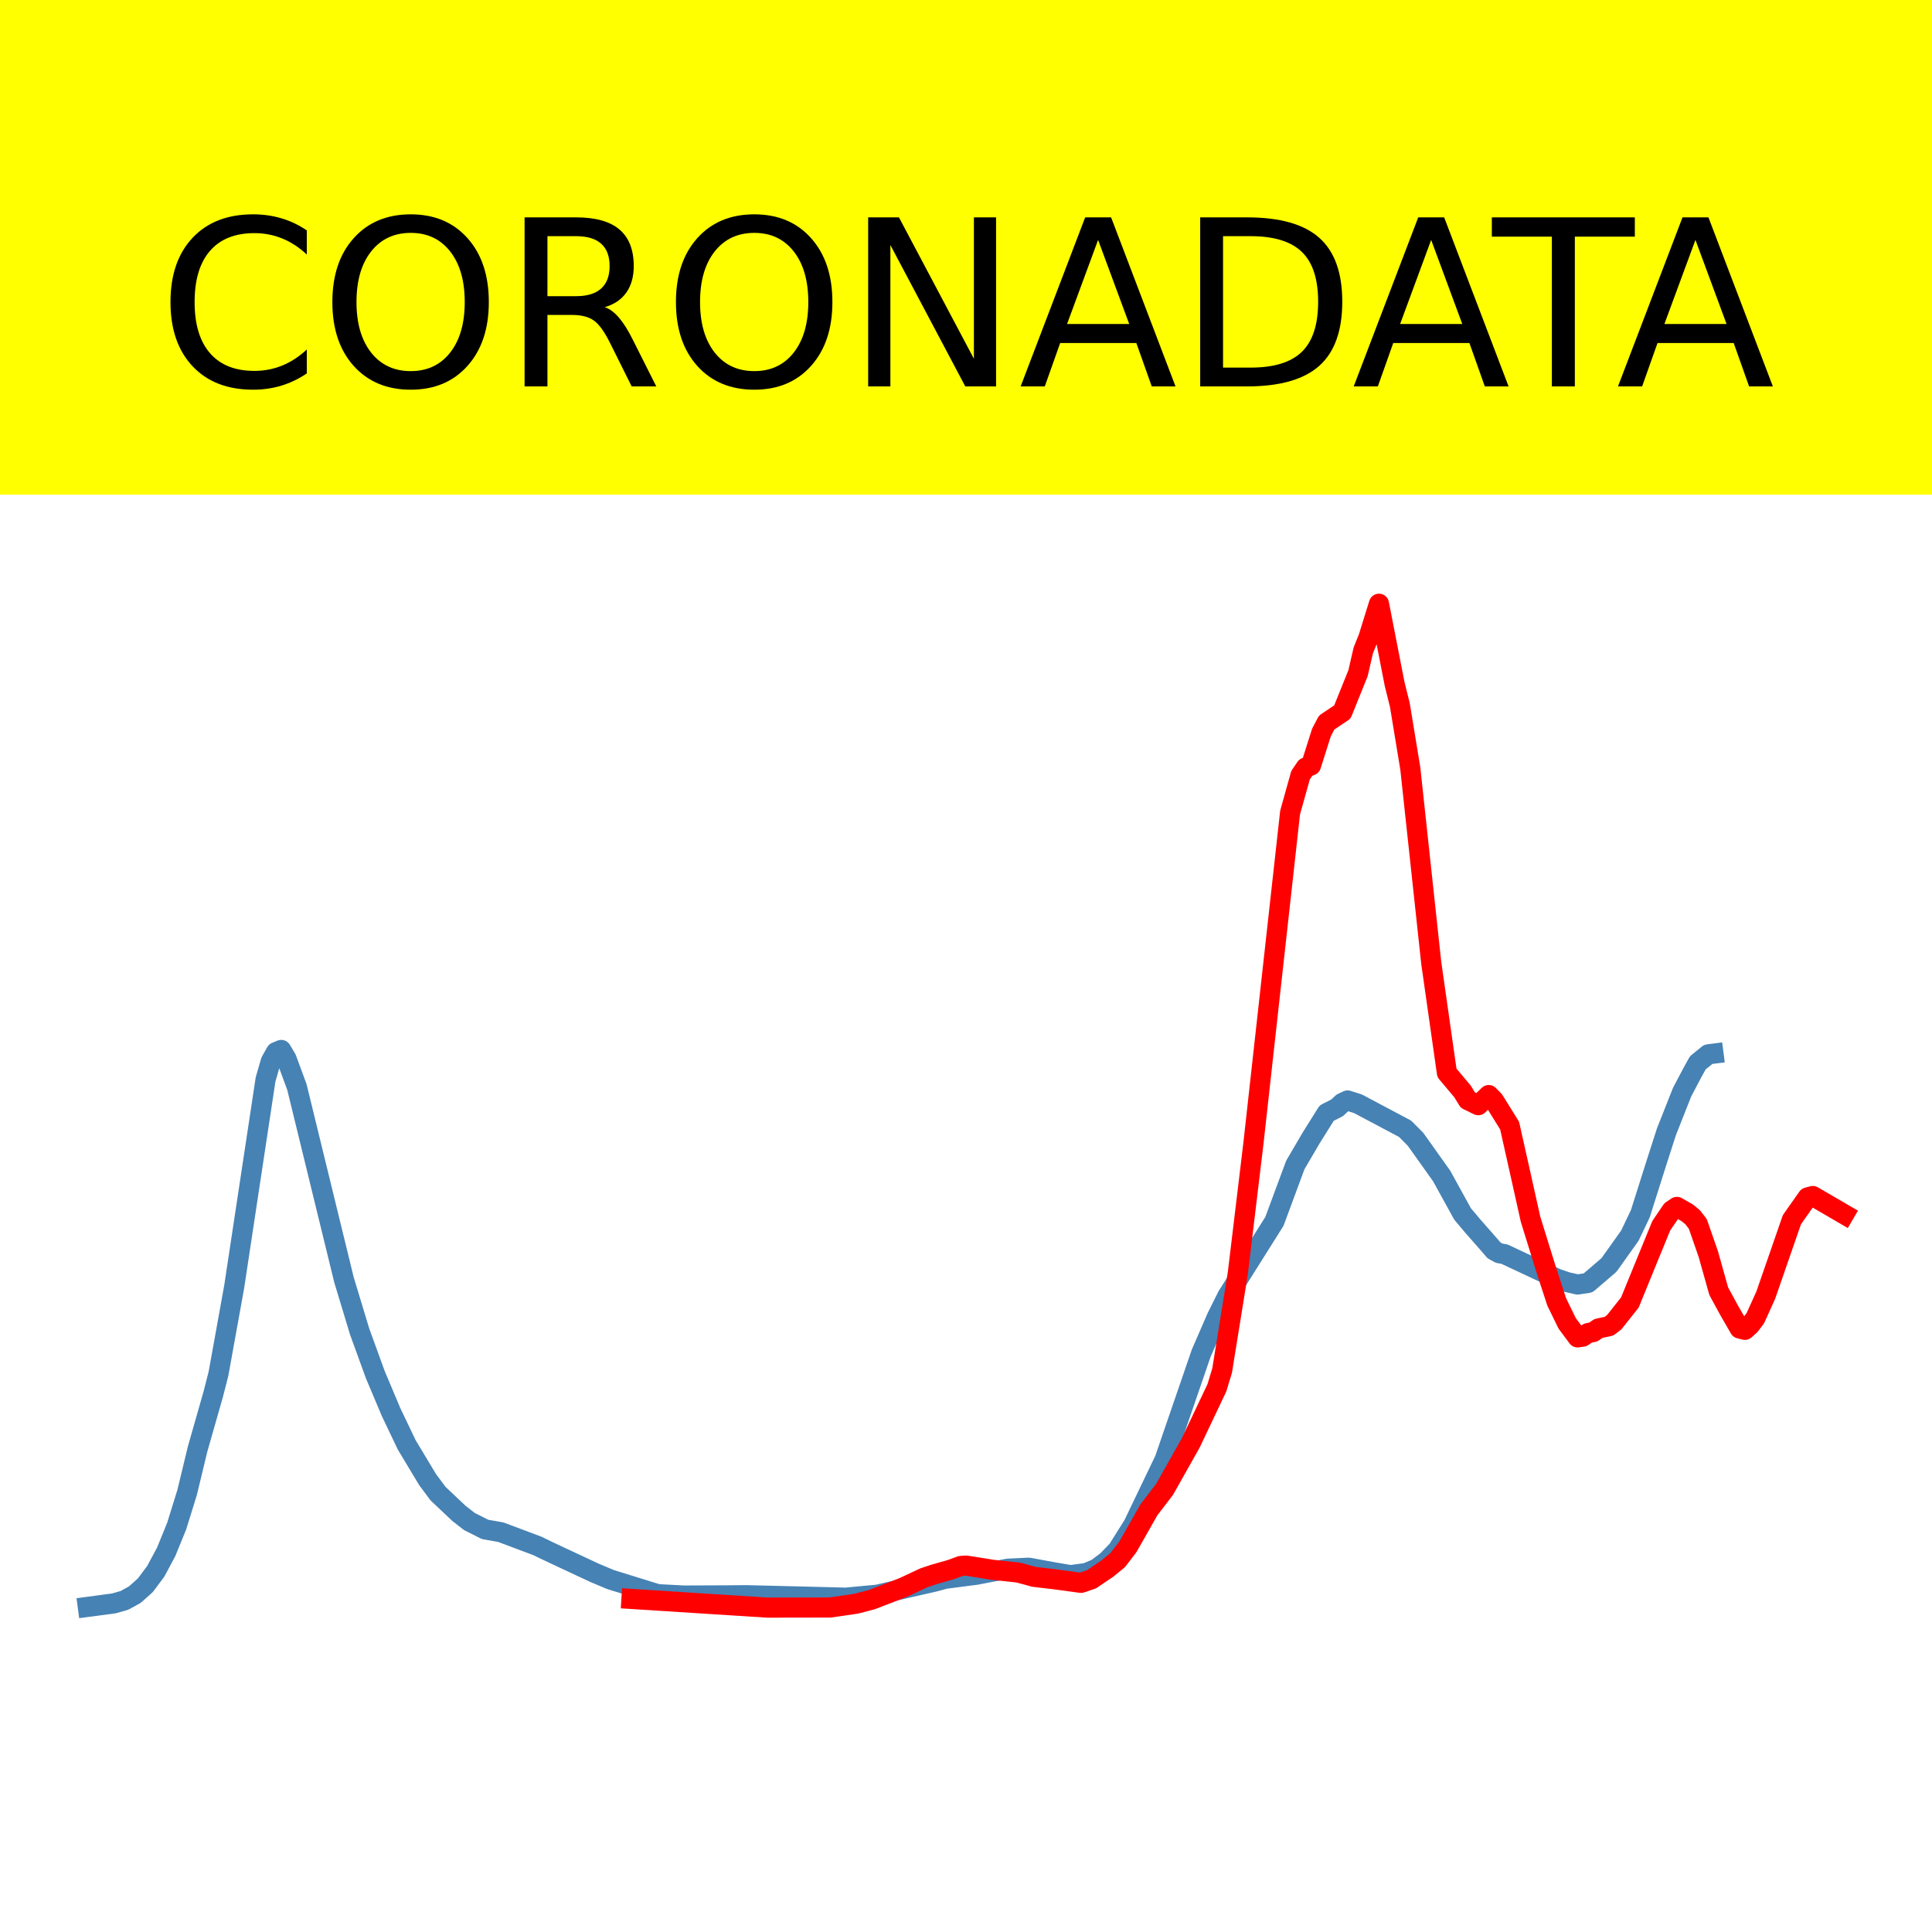
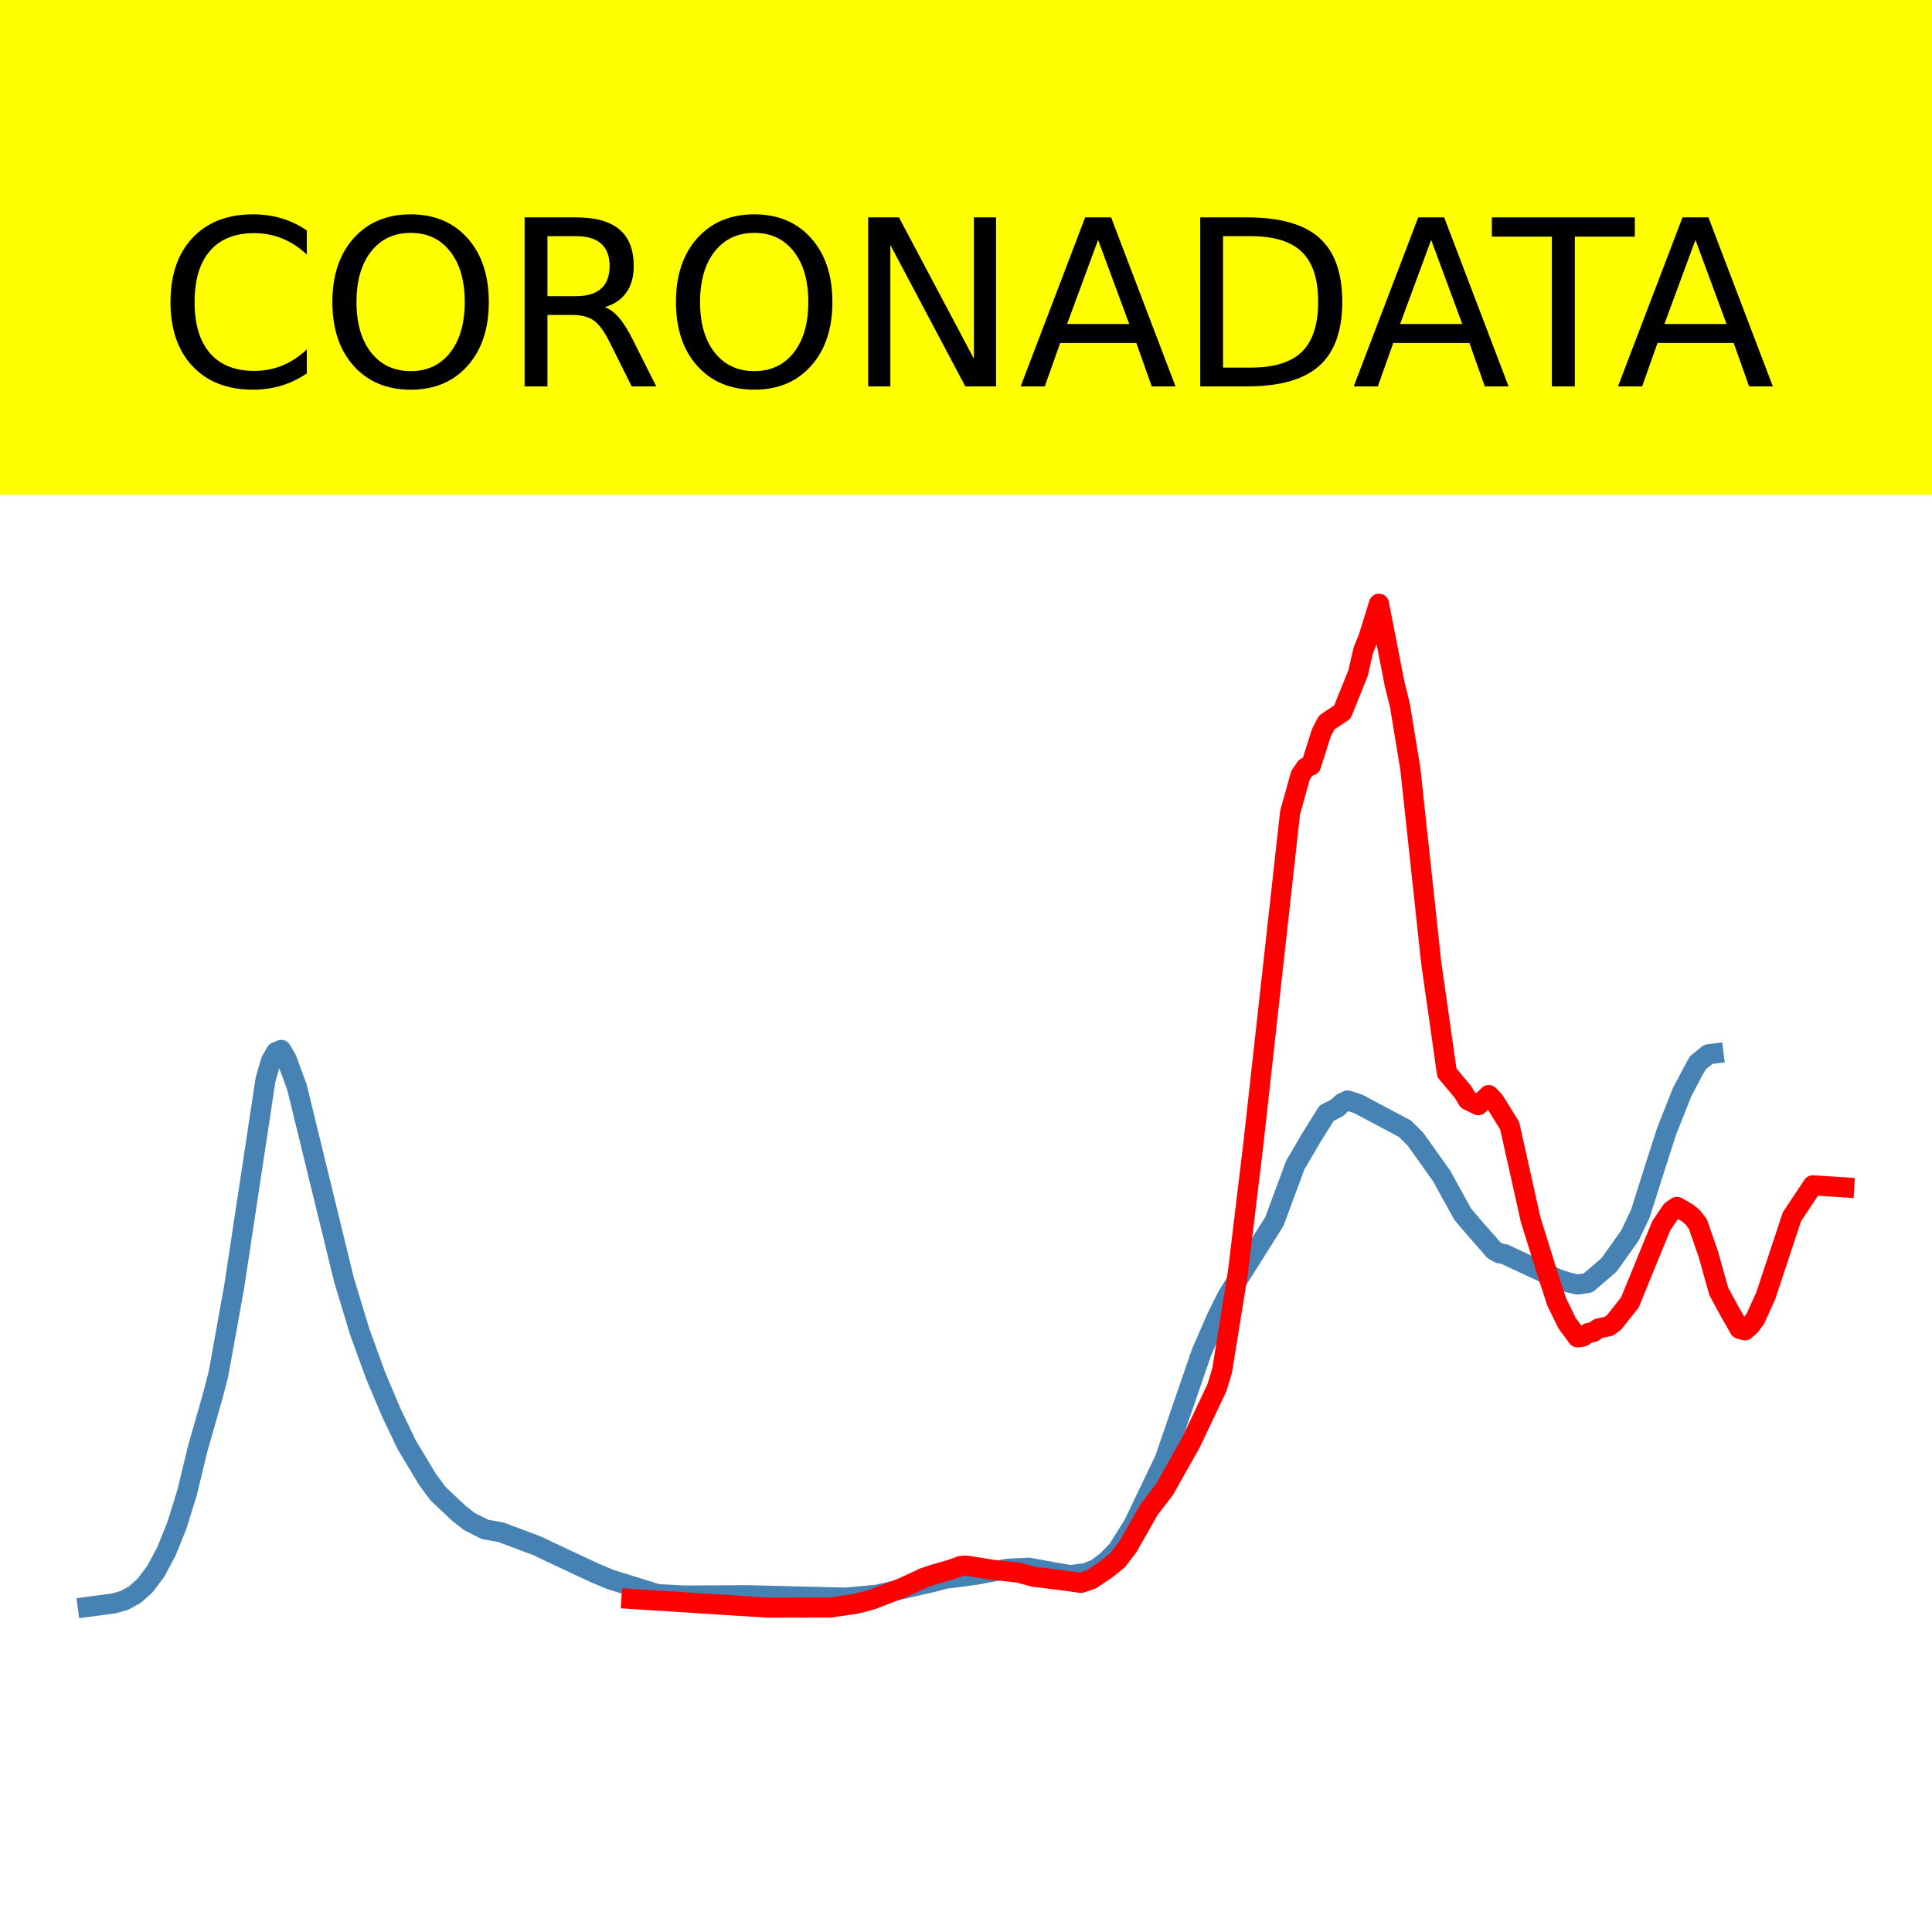
<svg xmlns="http://www.w3.org/2000/svg" xmlns:xlink="http://www.w3.org/1999/xlink" height="144pt" version="1.1" viewBox="0 0 144 144" width="144pt">
  <defs>
    <style type="text/css">*{stroke-linecap:butt;stroke-linejoin:round;}</style>
  </defs>
  <g id="figure_1">
    <g id="patch_1">
      <path d="M 0 144  L 144 144  L 144 0  L 0 0  z " style="fill:#ffffff;" />
    </g>
    <g id="axes_1">
      <g id="patch_2">
        <path d="M 0 144  L 144 144  L 144 0  L 0 0  z " style="fill:#ffffff;" />
      </g>
      <g id="line2d_1">
-         <path clip-path="url(#pea80d38e29)" d="M 6.545 119.766  L 8.494 119.506  L 9.273 119.284  L 10.052 118.855  L 10.831 118.158  L 11.61 117.115  L 12.39 115.657  L 13.169 113.743  L 13.948 111.234  L 14.727 108.006  L 15.896 103.91  L 16.286 102.382  L 17.455 95.907  L 19.792 80.464  L 20.182 79.108  L 20.571 78.419  L 20.961 78.257  L 21.351 78.91  L 22.13 81.021  L 25.636 95.383  L 26.805 99.246  L 27.974 102.462  L 29.143 105.237  L 30.312 107.687  L 31.87 110.28  L 32.649 111.327  L 34.208 112.799  L 34.987 113.406  L 36.156 113.995  L 37.325 114.199  L 40.052 115.224  L 40.831 115.6  L 42 116.149  L 44.338 117.241  L 45.506 117.731  L 49.013 118.819  L 50.961 118.922  L 54.078 118.91  L 55.636 118.897  L 63.039 119.08  L 65.377 118.862  L 69.662 117.884  L 70.442 117.673  L 72.779 117.37  L 73.948 117.145  L 75.117 116.923  L 76.675 116.847  L 78.623 117.204  L 79.792 117.401  L 80.961 117.246  L 81.74 116.92  L 82.519 116.331  L 83.299 115.526  L 84.468 113.663  L 86.805 108.793  L 87.974 105.388  L 89.532 100.854  L 90.701 98.165  L 91.481 96.601  L 94.987 91.037  L 96.545 86.831  L 97.714 84.835  L 98.883 82.965  L 99.662 82.57  L 100.052 82.205  L 100.442 82.023  L 101.221 82.272  L 104.727 84.133  L 105.506 84.917  L 107.455 87.655  L 109.013 90.483  L 109.792 91.407  L 110.961 92.737  L 111.351 93.191  L 111.74 93.407  L 112.13 93.474  L 116.026 95.301  L 116.805 95.565  L 117.584 95.739  L 118.364 95.622  L 119.922 94.286  L 121.481 92.097  L 122.26 90.464  L 123.429 86.772  L 124.208 84.351  L 125.377 81.396  L 126.156 79.919  L 126.545 79.217  L 127.325 78.584  L 127.714 78.534  L 127.714 78.534  " style="fill:none;stroke:#4682b4;stroke-linecap:square;stroke-width:1.5;" />
+         <path clip-path="url(#p6d3a6c56f9)" d="M 6.545 119.766  L 8.494 119.506  L 9.273 119.284  L 10.052 118.855  L 10.831 118.158  L 11.61 117.115  L 12.39 115.657  L 13.169 113.743  L 13.948 111.234  L 14.727 108.006  L 15.896 103.91  L 16.286 102.382  L 17.455 95.907  L 19.792 80.464  L 20.182 79.108  L 20.571 78.419  L 20.961 78.257  L 21.351 78.91  L 22.13 81.021  L 25.636 95.383  L 26.805 99.246  L 27.974 102.462  L 29.143 105.237  L 30.312 107.687  L 31.87 110.28  L 32.649 111.327  L 34.208 112.799  L 34.987 113.406  L 36.156 113.995  L 37.325 114.199  L 40.052 115.224  L 40.831 115.6  L 42 116.149  L 44.338 117.241  L 45.506 117.731  L 49.013 118.819  L 50.961 118.922  L 54.078 118.91  L 55.636 118.897  L 63.039 119.08  L 65.377 118.862  L 69.662 117.884  L 70.442 117.673  L 72.779 117.37  L 73.948 117.145  L 75.117 116.923  L 76.675 116.847  L 78.623 117.204  L 79.792 117.401  L 80.961 117.246  L 81.74 116.92  L 82.519 116.331  L 83.299 115.526  L 84.468 113.663  L 86.805 108.793  L 87.974 105.388  L 89.532 100.854  L 90.701 98.165  L 91.481 96.601  L 94.987 91.037  L 96.545 86.831  L 97.714 84.835  L 98.883 82.965  L 99.662 82.57  L 100.052 82.205  L 100.442 82.023  L 101.221 82.272  L 104.727 84.133  L 105.506 84.917  L 107.455 87.655  L 109.013 90.483  L 109.792 91.407  L 110.961 92.737  L 111.351 93.191  L 111.74 93.407  L 112.13 93.474  L 116.026 95.301  L 116.805 95.565  L 117.584 95.739  L 118.364 95.622  L 119.922 94.286  L 121.481 92.097  L 122.26 90.464  L 123.429 86.772  L 124.208 84.351  L 125.377 81.396  L 126.156 79.919  L 126.545 79.217  L 127.325 78.584  L 127.714 78.534  L 127.714 78.534  " style="fill:none;stroke:#4682b4;stroke-linecap:square;stroke-width:1.5;" />
      </g>
      <g id="line2d_2">
-         <path clip-path="url(#pea80d38e29)" d="M 47.065 119.175  L 57.195 119.822  L 61.87 119.814  L 63.818 119.531  L 64.987 119.224  L 67.325 118.321  L 68.883 117.591  L 69.662 117.333  L 70.831 117.003  L 71.61 116.719  L 72 116.688  L 73.948 117.001  L 75.896 117.209  L 77.065 117.528  L 78.623 117.712  L 80.571 117.977  L 81.351 117.712  L 82.519 116.924  L 83.299 116.289  L 84.078 115.272  L 85.636 112.529  L 86.805 111.001  L 88.753 107.542  L 90.701 103.438  L 91.091 102.15  L 92.26 94.899  L 93.429 85.17  L 96.156 60.563  L 96.935 57.779  L 97.325 57.206  L 97.714 57.054  L 98.494 54.594  L 98.883 53.854  L 100.052 53.071  L 101.221 50.172  L 101.61 48.48  L 102 47.507  L 102.779 45  L 103.948 50.987  L 104.338 52.553  L 105.117 57.288  L 106.675 71.756  L 107.844 79.963  L 109.013 81.355  L 109.403 81.994  L 110.182 82.374  L 110.961 81.62  L 111.351 82.018  L 112.519 83.897  L 113.299 87.385  L 114.078 90.878  L 115.247 94.646  L 116.026 97.032  L 116.805 98.632  L 117.584 99.681  L 117.974 99.624  L 118.364 99.359  L 118.753 99.283  L 119.143 99.014  L 119.922 98.849  L 120.312 98.553  L 121.481 97.081  L 122.649 94.221  L 123.818 91.365  L 124.597 90.218  L 124.987 89.956  L 125.766 90.402  L 126.156 90.72  L 126.545 91.224  L 127.325 93.466  L 128.104 96.238  L 128.883 97.669  L 129.662 99.019  L 130.052 99.119  L 130.442 98.773  L 130.831 98.253  L 131.61 96.532  L 133.558 90.911  L 134.727 89.248  L 135.117 89.144  L 137.455 90.506  L 137.455 90.506  " style="fill:none;stroke:#ff0000;stroke-linecap:square;stroke-width:1.5;" />
+         <path clip-path="url(#p6d3a6c56f9)" d="M 47.065 119.175  L 57.195 119.822  L 61.87 119.814  L 63.818 119.531  L 64.987 119.224  L 67.325 118.321  L 68.883 117.591  L 69.662 117.333  L 70.831 117.003  L 71.61 116.719  L 72 116.688  L 73.948 117.001  L 75.896 117.209  L 77.065 117.528  L 78.623 117.712  L 80.571 117.977  L 81.351 117.712  L 82.519 116.924  L 83.299 116.289  L 84.078 115.272  L 85.636 112.529  L 86.805 111.001  L 88.753 107.542  L 90.701 103.438  L 91.091 102.15  L 92.26 94.899  L 93.429 85.17  L 96.156 60.563  L 96.935 57.779  L 97.325 57.206  L 97.714 57.054  L 98.494 54.594  L 98.883 53.854  L 100.052 53.071  L 101.221 50.172  L 101.61 48.48  L 102 47.507  L 102.779 45  L 103.948 50.987  L 104.338 52.553  L 105.117 57.288  L 106.675 71.756  L 107.844 79.963  L 109.013 81.355  L 109.403 81.994  L 110.182 82.374  L 110.961 81.62  L 111.351 82.018  L 112.519 83.897  L 113.299 87.385  L 114.078 90.878  L 115.247 94.646  L 116.026 97.032  L 116.805 98.632  L 117.584 99.681  L 117.974 99.624  L 118.364 99.359  L 118.753 99.283  L 119.143 99.014  L 119.922 98.849  L 120.312 98.553  L 121.481 97.081  L 122.649 94.221  L 123.818 91.365  L 124.597 90.218  L 124.987 89.956  L 125.766 90.402  L 126.156 90.72  L 126.545 91.224  L 127.325 93.466  L 128.104 96.245  L 128.883 97.689  L 129.662 99.052  L 130.052 99.157  L 130.442 98.816  L 130.831 98.297  L 131.61 96.577  L 133.558 90.693  L 135.117 88.348  L 137.455 88.499  L 137.455 88.499  " style="fill:none;stroke:#ff0000;stroke-linecap:square;stroke-width:1.5;" />
      </g>
      <g id="patch_3">
        <path d="M 0 144  L 0 0  " style="fill:none;stroke:#ffffff;stroke-linecap:square;stroke-linejoin:miter;stroke-width:0.8;" />
      </g>
      <g id="patch_4">
        <path d="M 144 144  L 144 0  " style="fill:none;stroke:#ffffff;stroke-linecap:square;stroke-linejoin:miter;stroke-width:0.8;" />
      </g>
      <g id="patch_5">
        <path d="M 0 144  L 144 144  " style="fill:none;stroke:#ffffff;stroke-linecap:square;stroke-linejoin:miter;stroke-width:0.8;" />
      </g>
      <g id="patch_6">
        <path d="M 0 0  L 144 0  " style="fill:none;stroke:#ffffff;stroke-linecap:square;stroke-linejoin:miter;stroke-width:0.8;" />
      </g>
    </g>
    <g id="text_1">
      <g id="patch_7">
        <path d="M -52.658 36.368  L 196.658 36.368  L 196.658 -7.654  L -52.658 -7.654  z " style="fill:#ffff00;stroke:#ffff00;stroke-linejoin:miter;" />
      </g>
      <g transform="translate(72 9.45018)scale(0.1728 -0.1728)" />
      <g transform="translate(-48.68325 28.8)scale(0.1728 -0.1728)">
        <defs>
          <path id="DejaVuSans-32" />
          <path d="M 64.406 67.281  L 64.406 56.891  Q 59.422 61.531 53.781 63.812  Q 48.141 66.109 41.797 66.109  Q 29.297 66.109 22.656 58.469  Q 16.016 50.828 16.016 36.375  Q 16.016 21.969 22.656 14.328  Q 29.297 6.688 41.797 6.688  Q 48.141 6.688 53.781 8.984  Q 59.422 11.281 64.406 15.922  L 64.406 5.609  Q 59.234 2.094 53.438 0.328  Q 47.656 -1.422 41.219 -1.422  Q 24.656 -1.422 15.125 8.703  Q 5.609 18.844 5.609 36.375  Q 5.609 53.953 15.125 64.078  Q 24.656 74.219 41.219 74.219  Q 47.75 74.219 53.531 72.484  Q 59.328 70.75 64.406 67.281  z " id="DejaVuSans-67" />
          <path d="M 39.406 66.219  Q 28.656 66.219 22.328 58.203  Q 16.016 50.203 16.016 36.375  Q 16.016 22.609 22.328 14.594  Q 28.656 6.594 39.406 6.594  Q 50.141 6.594 56.422 14.594  Q 62.703 22.609 62.703 36.375  Q 62.703 50.203 56.422 58.203  Q 50.141 66.219 39.406 66.219  z M 39.406 74.219  Q 54.734 74.219 63.906 63.938  Q 73.094 53.656 73.094 36.375  Q 73.094 19.141 63.906 8.859  Q 54.734 -1.422 39.406 -1.422  Q 24.031 -1.422 14.812 8.828  Q 5.609 19.094 5.609 36.375  Q 5.609 53.656 14.812 63.938  Q 24.031 74.219 39.406 74.219  z " id="DejaVuSans-79" />
          <path d="M 44.391 34.188  Q 47.562 33.109 50.562 29.594  Q 53.562 26.078 56.594 19.922  L 66.609 0  L 56 0  L 46.688 18.703  Q 43.062 26.031 39.672 28.422  Q 36.281 30.812 30.422 30.812  L 19.672 30.812  L 19.672 0  L 9.812 0  L 9.812 72.906  L 32.078 72.906  Q 44.578 72.906 50.734 67.672  Q 56.891 62.453 56.891 51.906  Q 56.891 45.016 53.688 40.469  Q 50.484 35.938 44.391 34.188  z M 19.672 64.797  L 19.672 38.922  L 32.078 38.922  Q 39.203 38.922 42.844 42.219  Q 46.484 45.516 46.484 51.906  Q 46.484 58.297 42.844 61.547  Q 39.203 64.797 32.078 64.797  z " id="DejaVuSans-82" />
          <path d="M 9.812 72.906  L 23.094 72.906  L 55.422 11.922  L 55.422 72.906  L 64.984 72.906  L 64.984 0  L 51.703 0  L 19.391 60.984  L 19.391 0  L 9.812 0  z " id="DejaVuSans-78" />
          <path d="M 34.188 63.188  L 20.797 26.906  L 47.609 26.906  z M 28.609 72.906  L 39.797 72.906  L 67.578 0  L 57.328 0  L 50.688 18.703  L 17.828 18.703  L 11.188 0  L 0.781 0  z " id="DejaVuSans-65" />
          <path d="M 19.672 64.797  L 19.672 8.109  L 31.594 8.109  Q 46.688 8.109 53.688 14.938  Q 60.688 21.781 60.688 36.531  Q 60.688 51.172 53.688 57.984  Q 46.688 64.797 31.594 64.797  z M 9.812 72.906  L 30.078 72.906  Q 51.266 72.906 61.172 64.094  Q 71.094 55.281 71.094 36.531  Q 71.094 17.672 61.125 8.828  Q 51.172 0 30.078 0  L 9.812 0  z " id="DejaVuSans-68" />
          <path d="M -0.297 72.906  L 61.375 72.906  L 61.375 64.594  L 35.5 64.594  L 35.5 0  L 25.594 0  L 25.594 64.594  L -0.297 64.594  z " id="DejaVuSans-84" />
        </defs>
        <use xlink:href="#DejaVuSans-32" />
        <use x="31.787" xlink:href="#DejaVuSans-32" />
        <use x="63.574" xlink:href="#DejaVuSans-32" />
        <use x="95.361" xlink:href="#DejaVuSans-32" />
        <use x="127.148" xlink:href="#DejaVuSans-32" />
        <use x="158.936" xlink:href="#DejaVuSans-32" />
        <use x="190.723" xlink:href="#DejaVuSans-32" />
        <use x="222.51" xlink:href="#DejaVuSans-32" />
        <use x="254.297" xlink:href="#DejaVuSans-32" />
        <use x="286.084" xlink:href="#DejaVuSans-32" />
        <use x="317.871" xlink:href="#DejaVuSans-32" />
        <use x="349.658" xlink:href="#DejaVuSans-67" />
        <use x="419.482" xlink:href="#DejaVuSans-79" />
        <use x="498.193" xlink:href="#DejaVuSans-82" />
        <use x="567.676" xlink:href="#DejaVuSans-79" />
        <use x="646.387" xlink:href="#DejaVuSans-78" />
        <use x="721.191" xlink:href="#DejaVuSans-65" />
        <use x="789.6" xlink:href="#DejaVuSans-68" />
        <use x="864.852" xlink:href="#DejaVuSans-65" />
        <use x="925.51" xlink:href="#DejaVuSans-84" />
        <use x="978.844" xlink:href="#DejaVuSans-65" />
        <use x="1047.252" xlink:href="#DejaVuSans-32" />
        <use x="1079.039" xlink:href="#DejaVuSans-32" />
        <use x="1110.826" xlink:href="#DejaVuSans-32" />
        <use x="1142.613" xlink:href="#DejaVuSans-32" />
        <use x="1174.4" xlink:href="#DejaVuSans-32" />
        <use x="1206.188" xlink:href="#DejaVuSans-32" />
        <use x="1237.975" xlink:href="#DejaVuSans-32" />
        <use x="1269.762" xlink:href="#DejaVuSans-32" />
        <use x="1301.549" xlink:href="#DejaVuSans-32" />
        <use x="1333.336" xlink:href="#DejaVuSans-32" />
        <use x="1365.123" xlink:href="#DejaVuSans-32" />
      </g>
    </g>
  </g>
  <defs>
-     <clipPath id="pea80d38e29">
+     <clipPath id="p6d3a6c56f9">
      <rect height="144" width="144" x="0" y="0" />
    </clipPath>
  </defs>
</svg>
